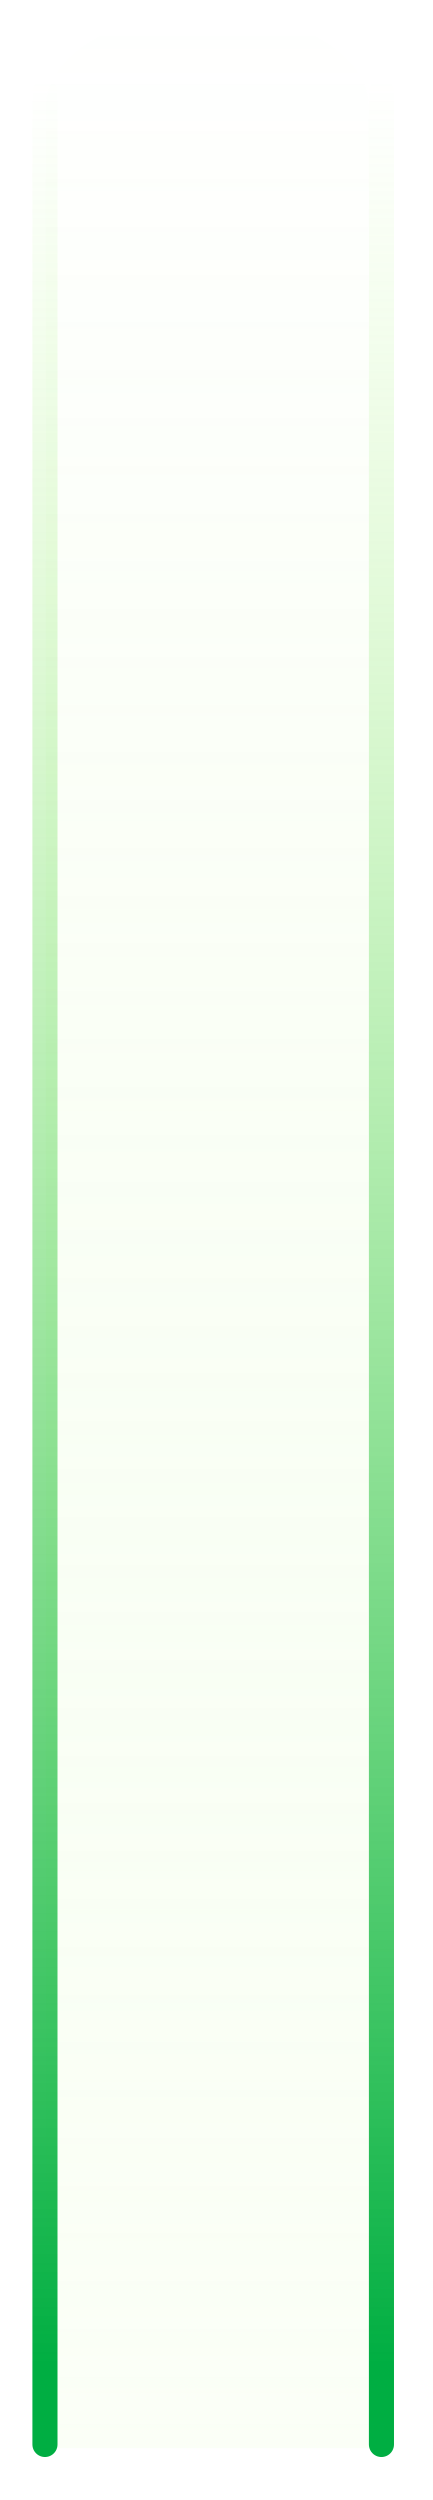
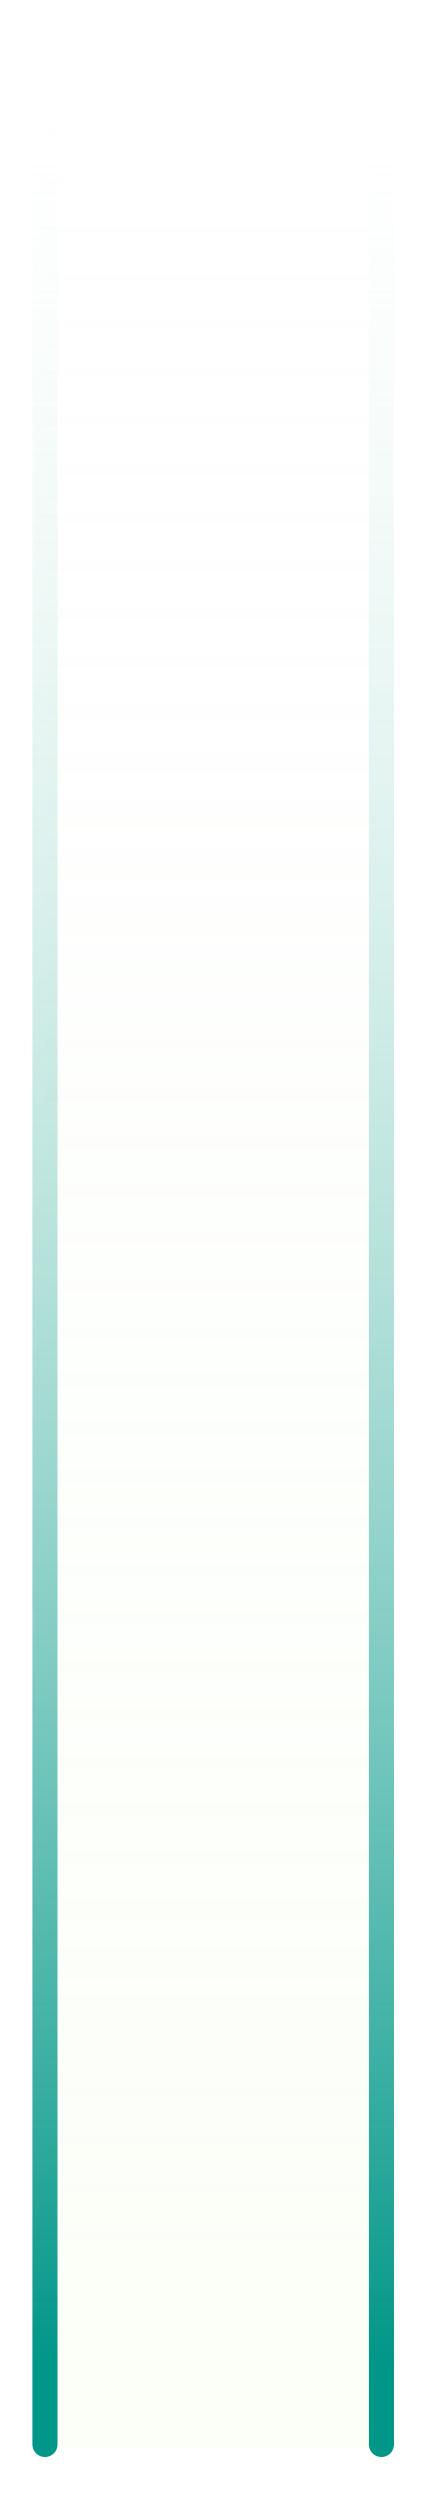
<svg xmlns="http://www.w3.org/2000/svg" width="9" height="52" viewBox="0 0 9 52" fill="none">
  <path fill-rule="evenodd" clip-rule="evenodd" d="M7.673 2.224C7.673 2.224 7.673 2.224 7.673 2.224C7.673 1.134 6.169 0.25 4.313 0.25C2.458 0.25 0.954 1.134 0.954 2.224C0.954 2.227 0.954 2.229 0.954 2.232V50.923H7.673V2.224H7.673Z" fill="url(#paint0_linear_17771_23150)" fill-opacity="0.2" />
  <line x1="7.934" y1="1.909" x2="7.934" y2="50.845" stroke="url(#paint1_linear_17771_23150)" stroke-width="0.522" stroke-linecap="round" />
  <line x1="0.935" y1="1.909" x2="0.935" y2="50.845" stroke="url(#paint2_linear_17771_23150)" stroke-width="0.522" stroke-linecap="round" />
  <defs>
    <linearGradient id="paint0_linear_17771_23150" x1="4.313" y1="0.25" x2="4.313" y2="50.923" gradientUnits="userSpaceOnUse">
-       <stop stop-color="#A5F960" stop-opacity="0" />
+       <stop stop-color="#EBF9F0" stop-opacity="0" />
      <stop offset="1" stop-color="#EBFFD7" />
    </linearGradient>
    <linearGradient id="paint1_linear_17771_23150" x1="7.673" y1="49.204" x2="7.673" y2="1.648" gradientUnits="userSpaceOnUse">
-       <stop stop-color="#00AE42" />
-       <stop offset="1" stop-color="#A5F960" stop-opacity="0" />
+       <stop stop-color="#009688" />
+       <stop offset="1" stop-color="#EBF9F0" stop-opacity="0" />
    </linearGradient>
    <linearGradient id="paint2_linear_17771_23150" x1="0.674" y1="49.204" x2="0.674" y2="1.648" gradientUnits="userSpaceOnUse">
-       <stop stop-color="#00AE42" />
-       <stop offset="1" stop-color="#A5F960" stop-opacity="0" />
+       <stop stop-color="#009688" />
+       <stop offset="1" stop-color="#EBF9F0" stop-opacity="0" />
    </linearGradient>
  </defs>
</svg>
